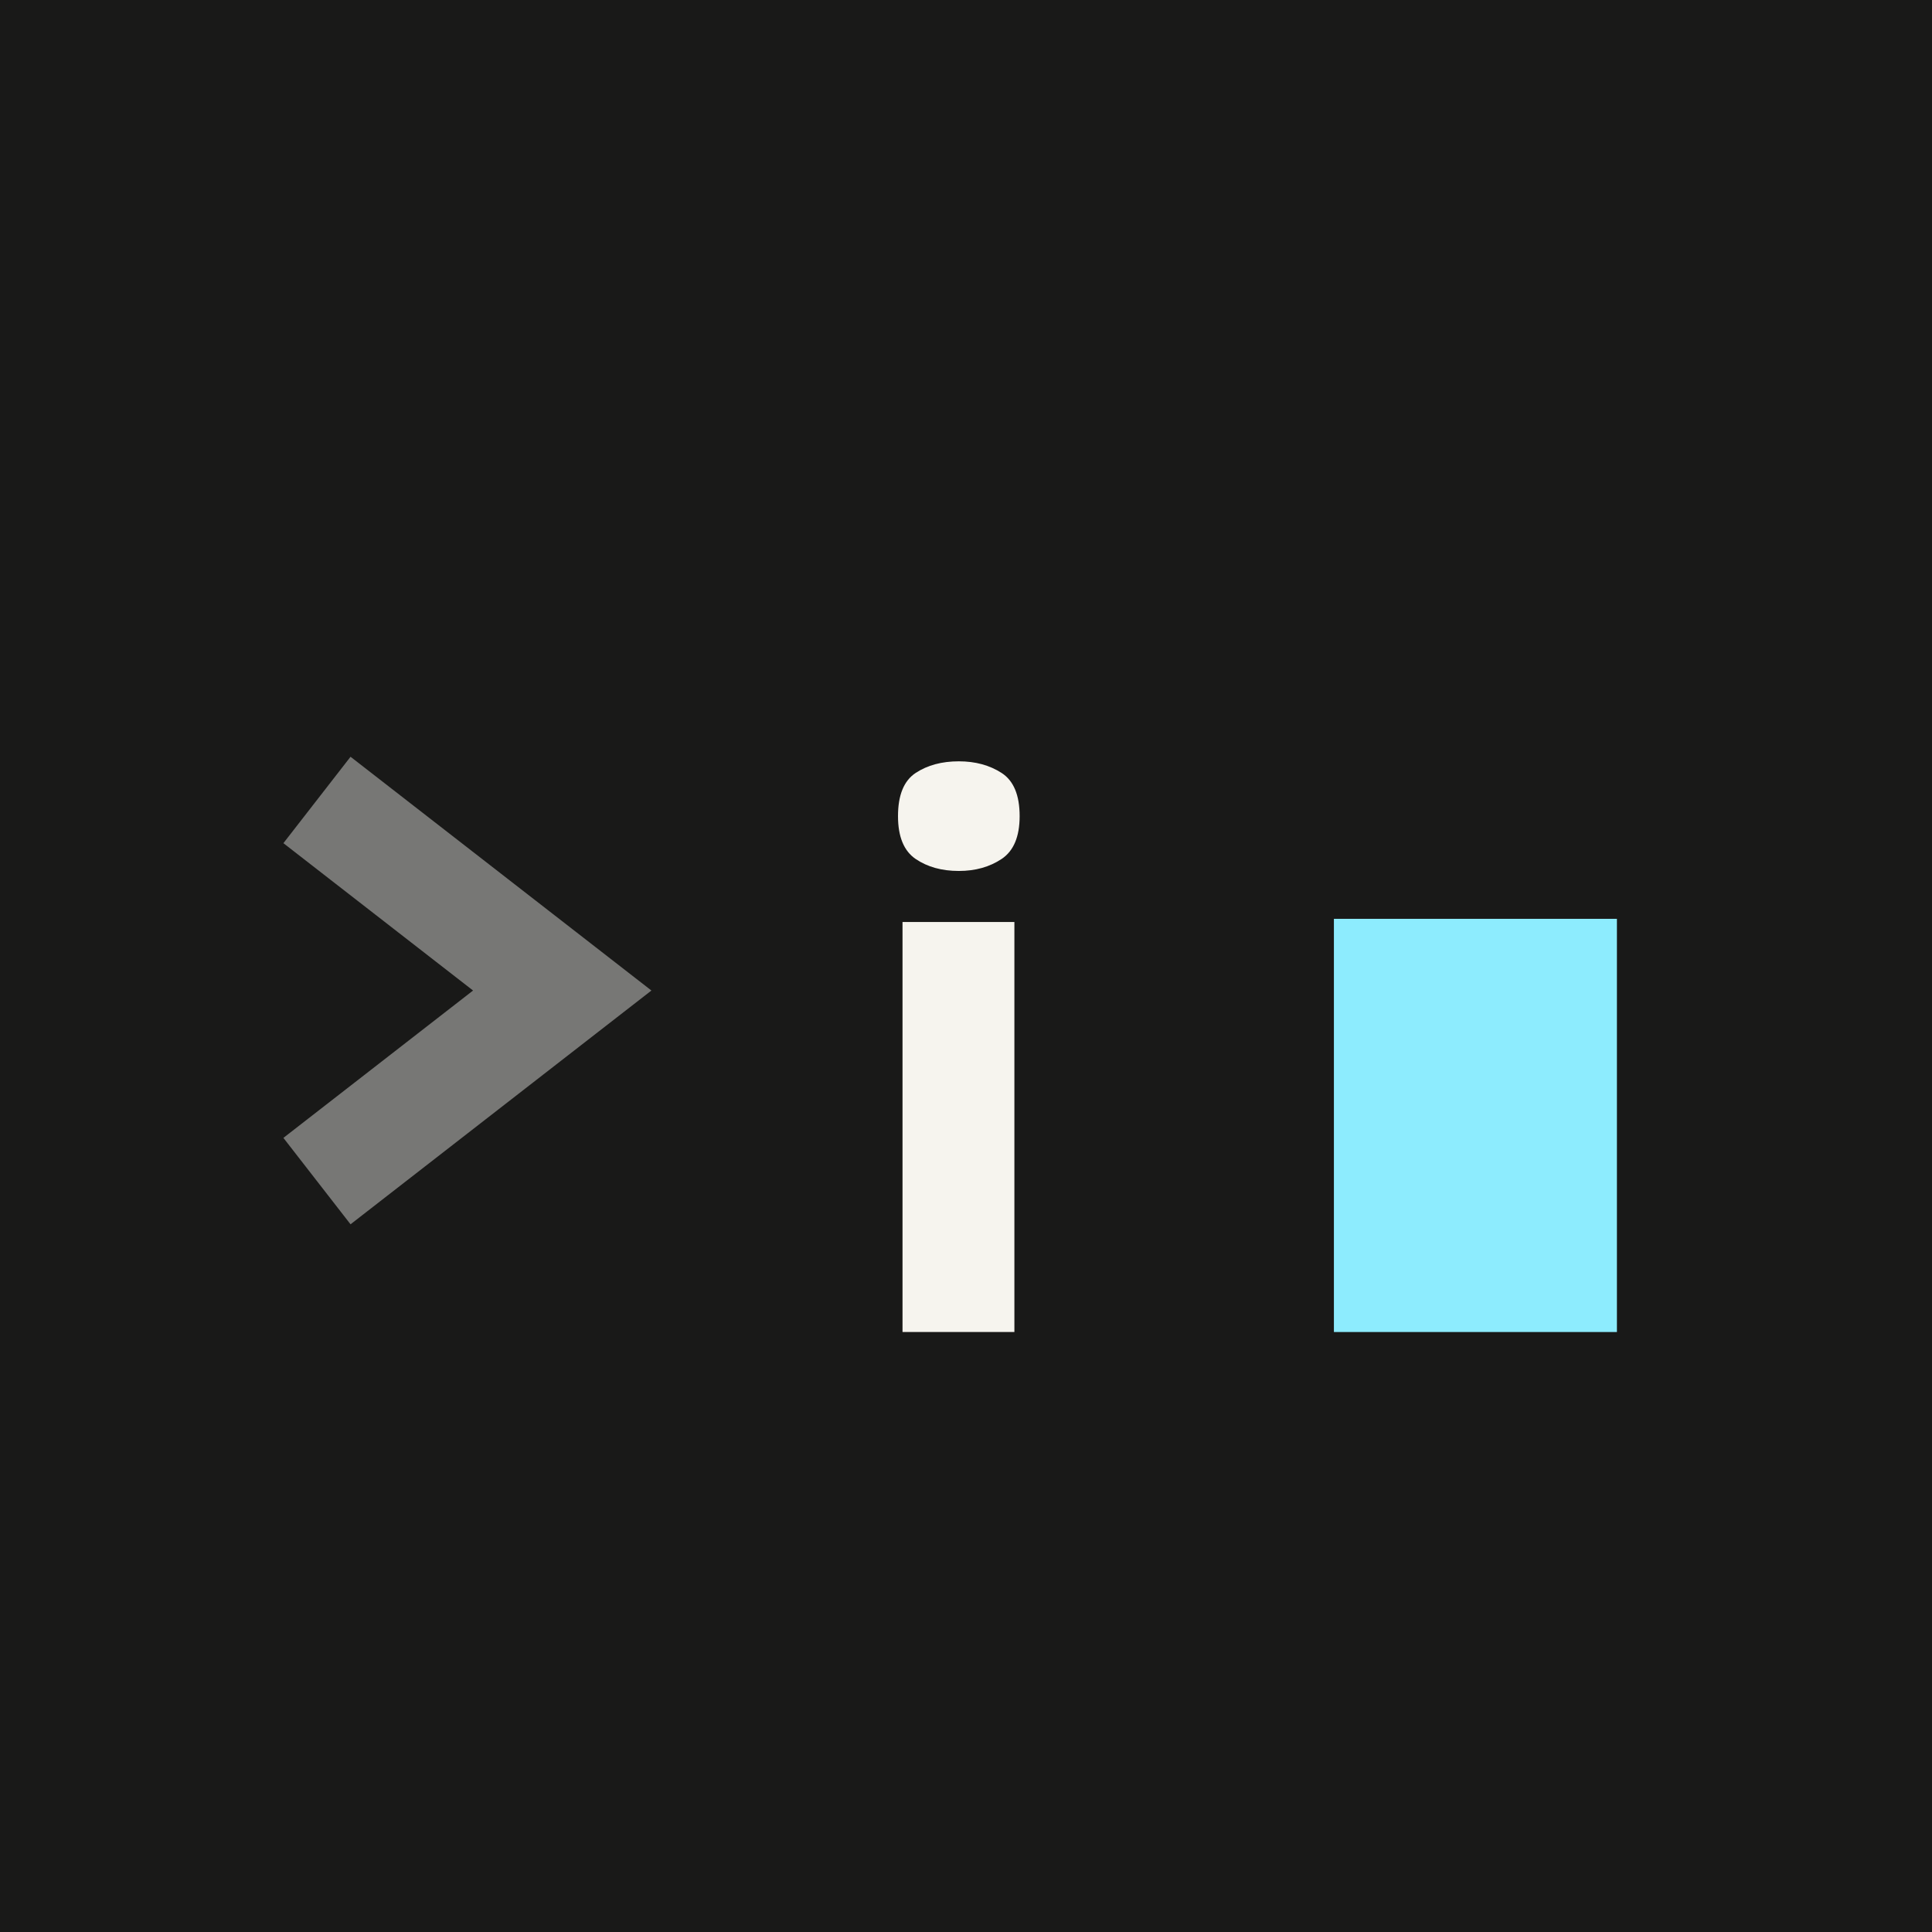
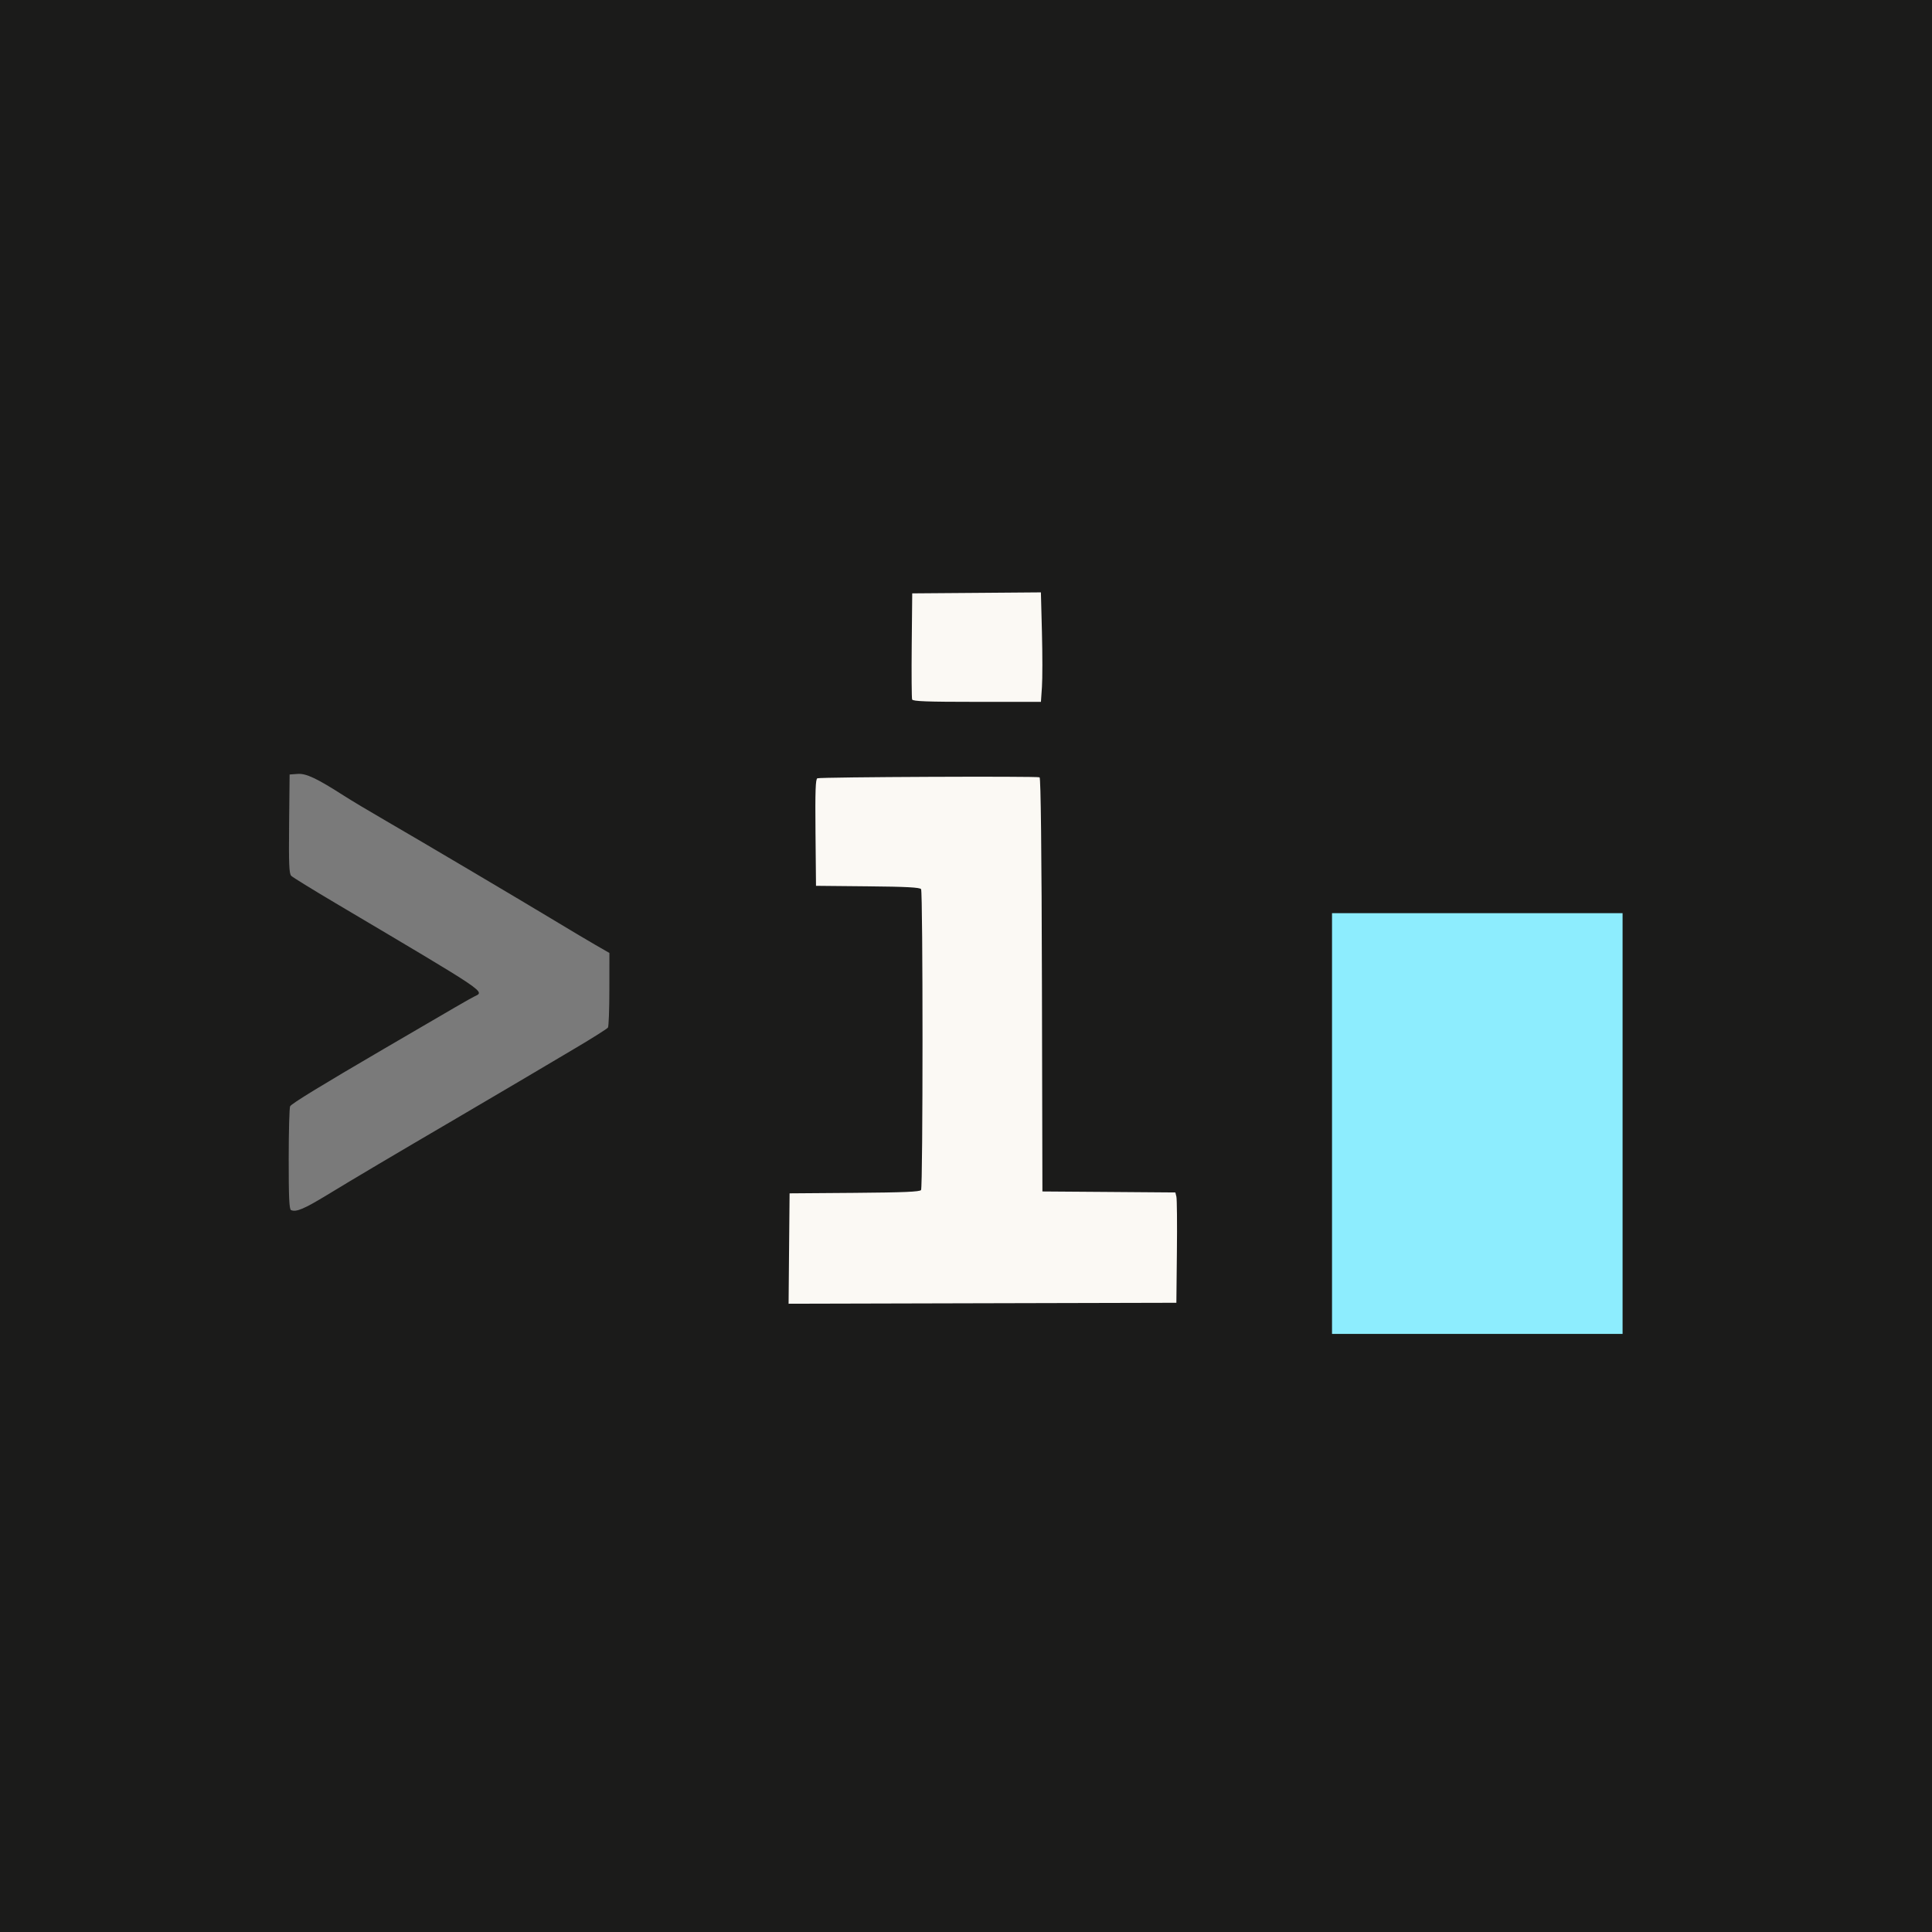
<svg xmlns="http://www.w3.org/2000/svg" viewBox="0 0 1024 1024" width="1024" height="1024">
-   <rect width="1024" height="1024" fill="#191918" />
-   <polyline points="168,424 298,525 168,626" fill="none" stroke="#777775" stroke-width="58" stroke-linejoin="miter" stroke-linecap="butt" />
-   <text x="508" y="706" text-anchor="middle" font-family="JBM" font-weight="700" font-size="398" fill="#F6F4EE">i</text>
-   <rect x="707" y="487" width="150" height="219" fill="#8DECFE" />
+   <rect width="1024" height="1024" fill="#1B1B1A" />
+   <path fill-rule="evenodd" fill="#7A7A7A" d="M154.25,641.37C153.29,640.96 153.00,634.56 153.02,614.17C153.02,599.50 153.37,586.97 153.78,586.33C154.74,584.81 169.89,575.54 203.00,556.19C243.53,532.51 248.28,529.76 251.30,528.22C256.99,525.34 260.29,527.56 177.60,478.55C165.58,471.43 155.12,464.98 154.36,464.21C153.23,463.08 153.02,457.93 153.23,436.66L153.50,410.50L157.74,410.19C162.28,409.86 167.84,412.49 182.50,421.88C186.35,424.35 196.25,430.26 204.50,435.03C221.90,445.09 277.76,478.15 296.00,489.18C302.88,493.34 311.76,498.62 315.75,500.92L323.00,505.09L322.98,524.29C322.98,534.86 322.64,544.01 322.23,544.63C321.83,545.25 314.07,550.15 305.00,555.52C295.93,560.89 282.43,568.88 275.00,573.28C267.57,577.69 252.50,586.56 241.50,592.99C209.14,611.93 187.37,624.82 173.55,633.24C161.13,640.81 156.98,642.56 154.25,641.37Z" />
+   <path fill-rule="evenodd" fill="#FBF9F4" d="M418.23,661.75L418.50,632.50L452.95,632.24C478.98,632.04 487.59,631.67 488.18,630.74C489.21,629.12 489.21,472.88 488.19,471.27C487.60,470.35 480.38,469.96 459.95,469.77L432.50,469.50L432.23,441.22C432.03,419.12 432.25,412.85 433.23,412.51C435.24,411.82 549.90,411.32 551.00,412.00C551.64,412.40 552.08,451.17 552.25,522.06L552.50,631.50L587.73,631.76L622.97,632.03L623.51,634.26C623.82,635.49 623.94,648.65 623.78,663.50L623.50,690.50L520.73,690.75L417.97,691.01L418.23,661.75ZM483.45,370.74C483.19,370.04 483.09,357.10 483.23,341.99L483.50,314.50L517.60,314.24L551.70,313.97L552.25,335.13C552.55,346.77 552.55,359.82 552.25,364.14L551.71,372.00L517.83,372.00C491.43,372.00 483.83,371.72 483.45,370.74Z" />
+   <rect x="706" y="484" width="154" height="223" fill="#8DEDFE" />
</svg>
